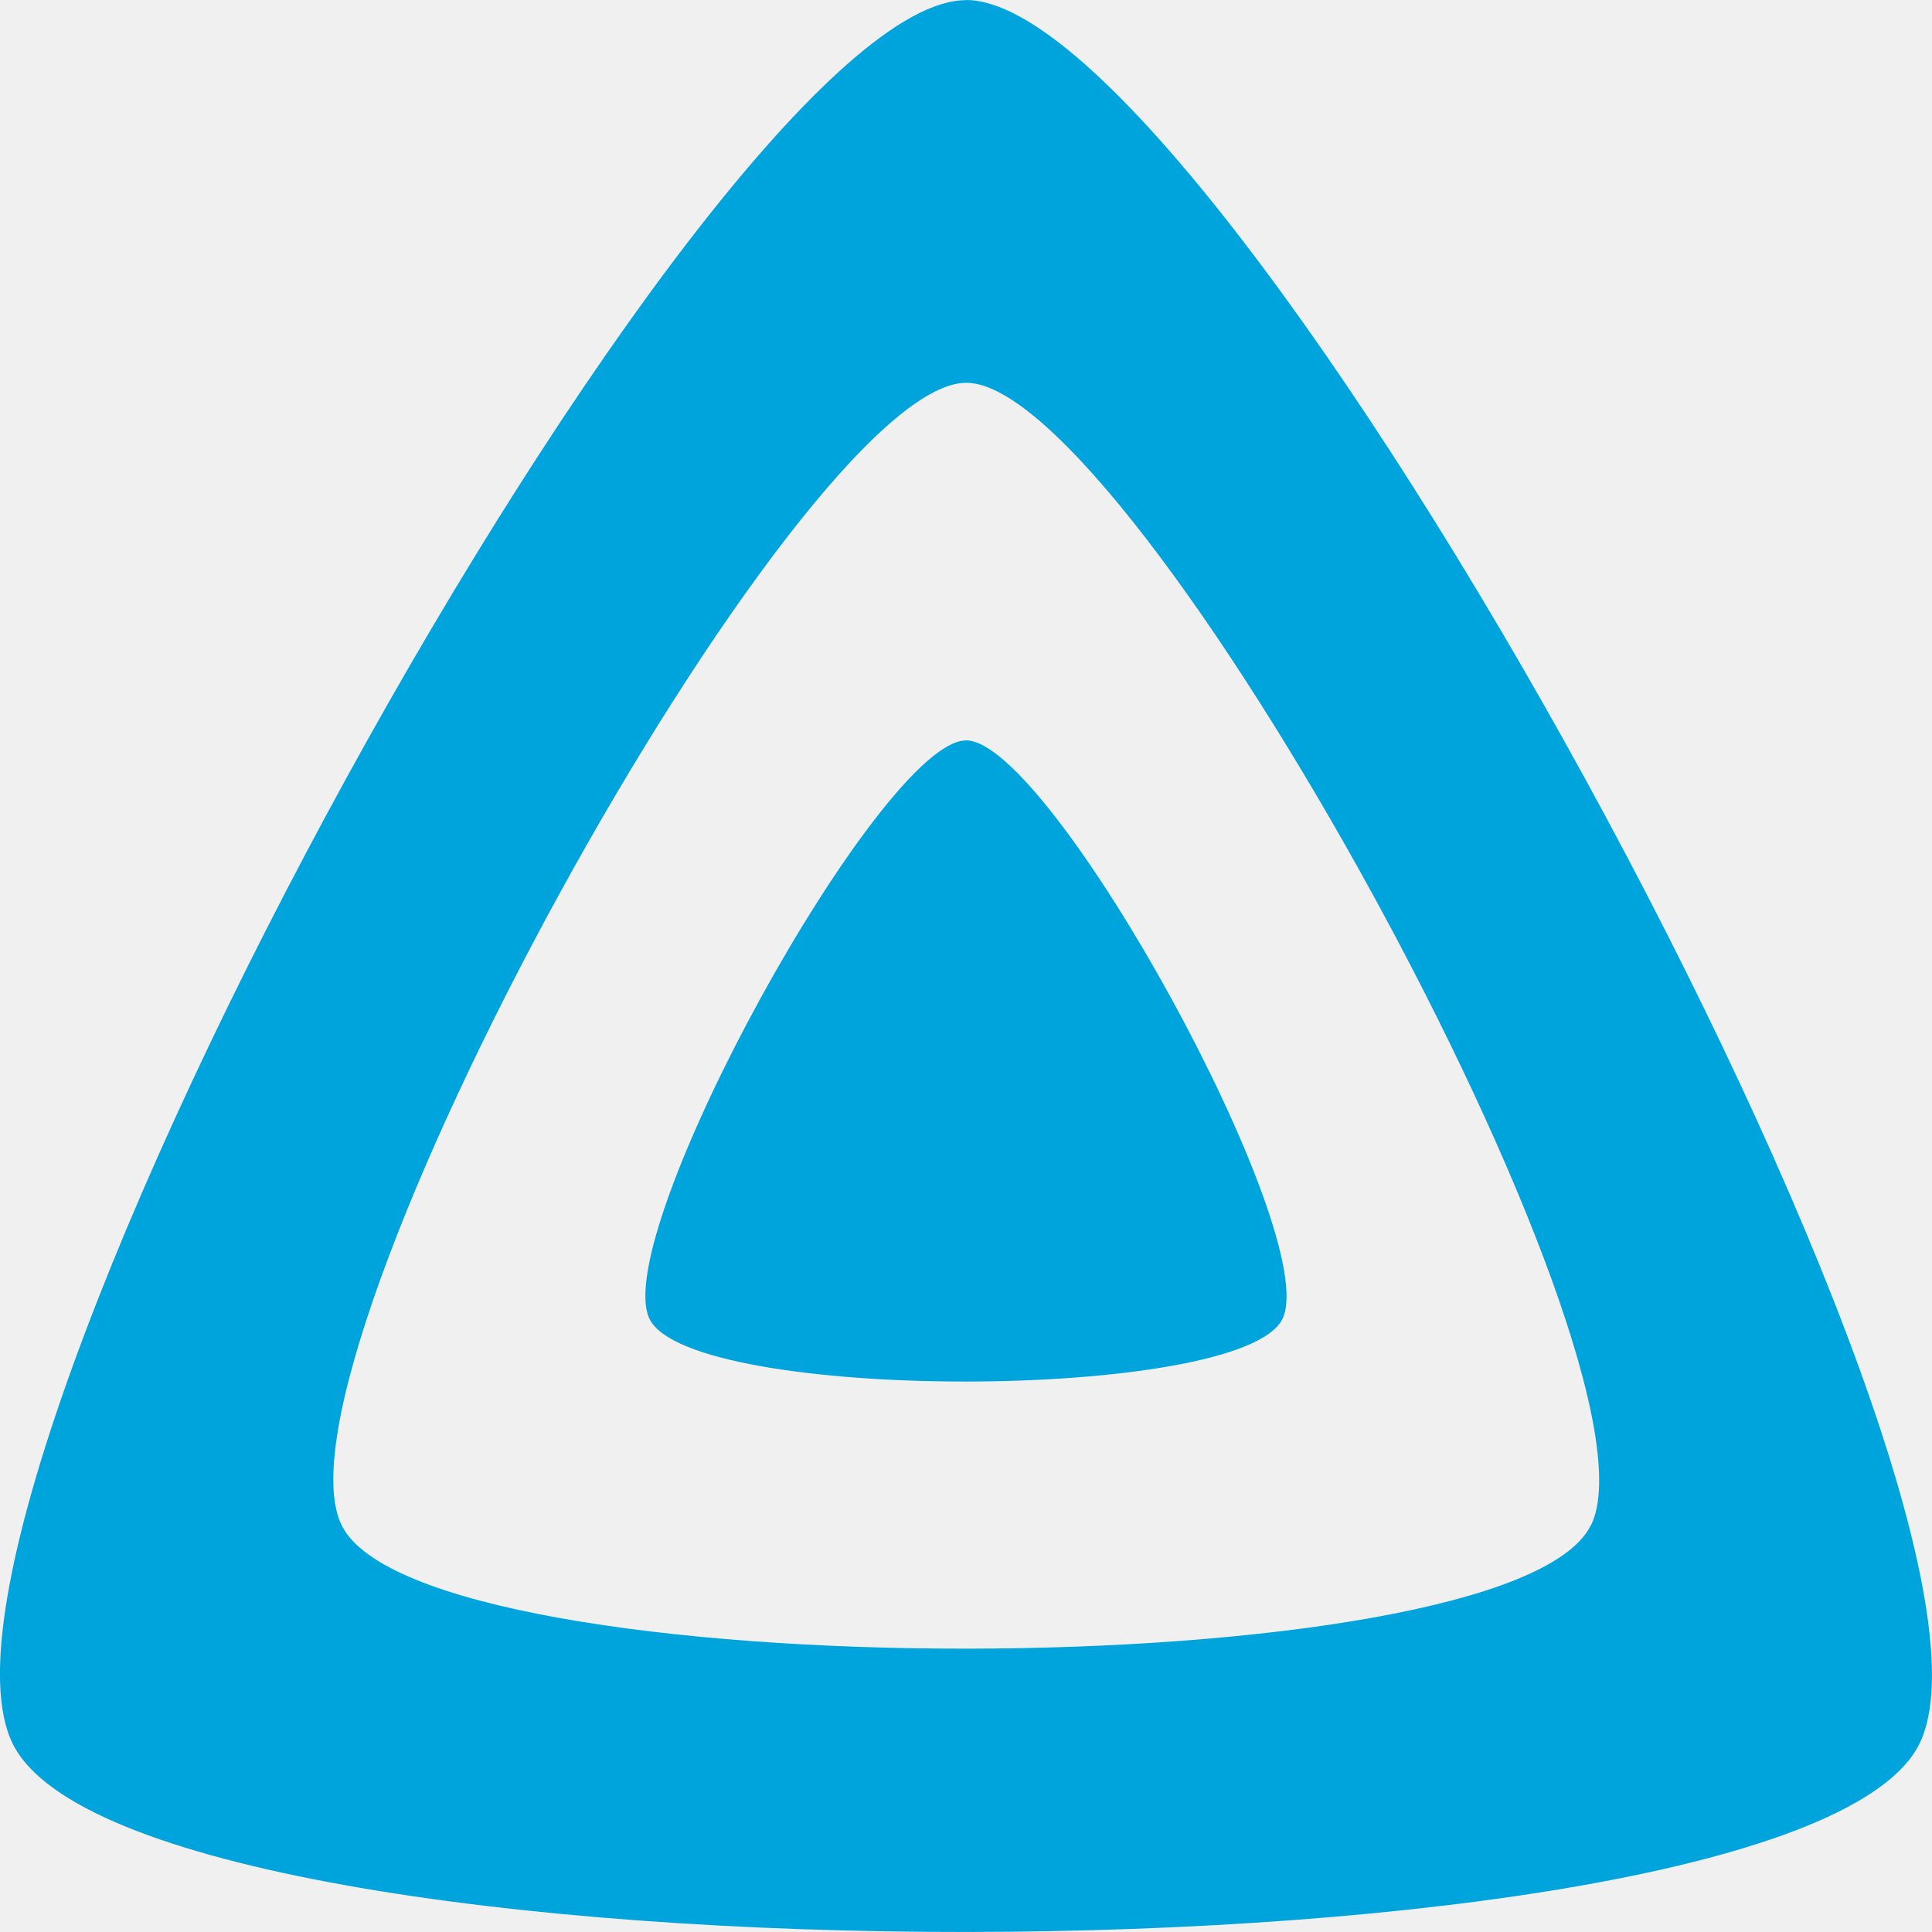
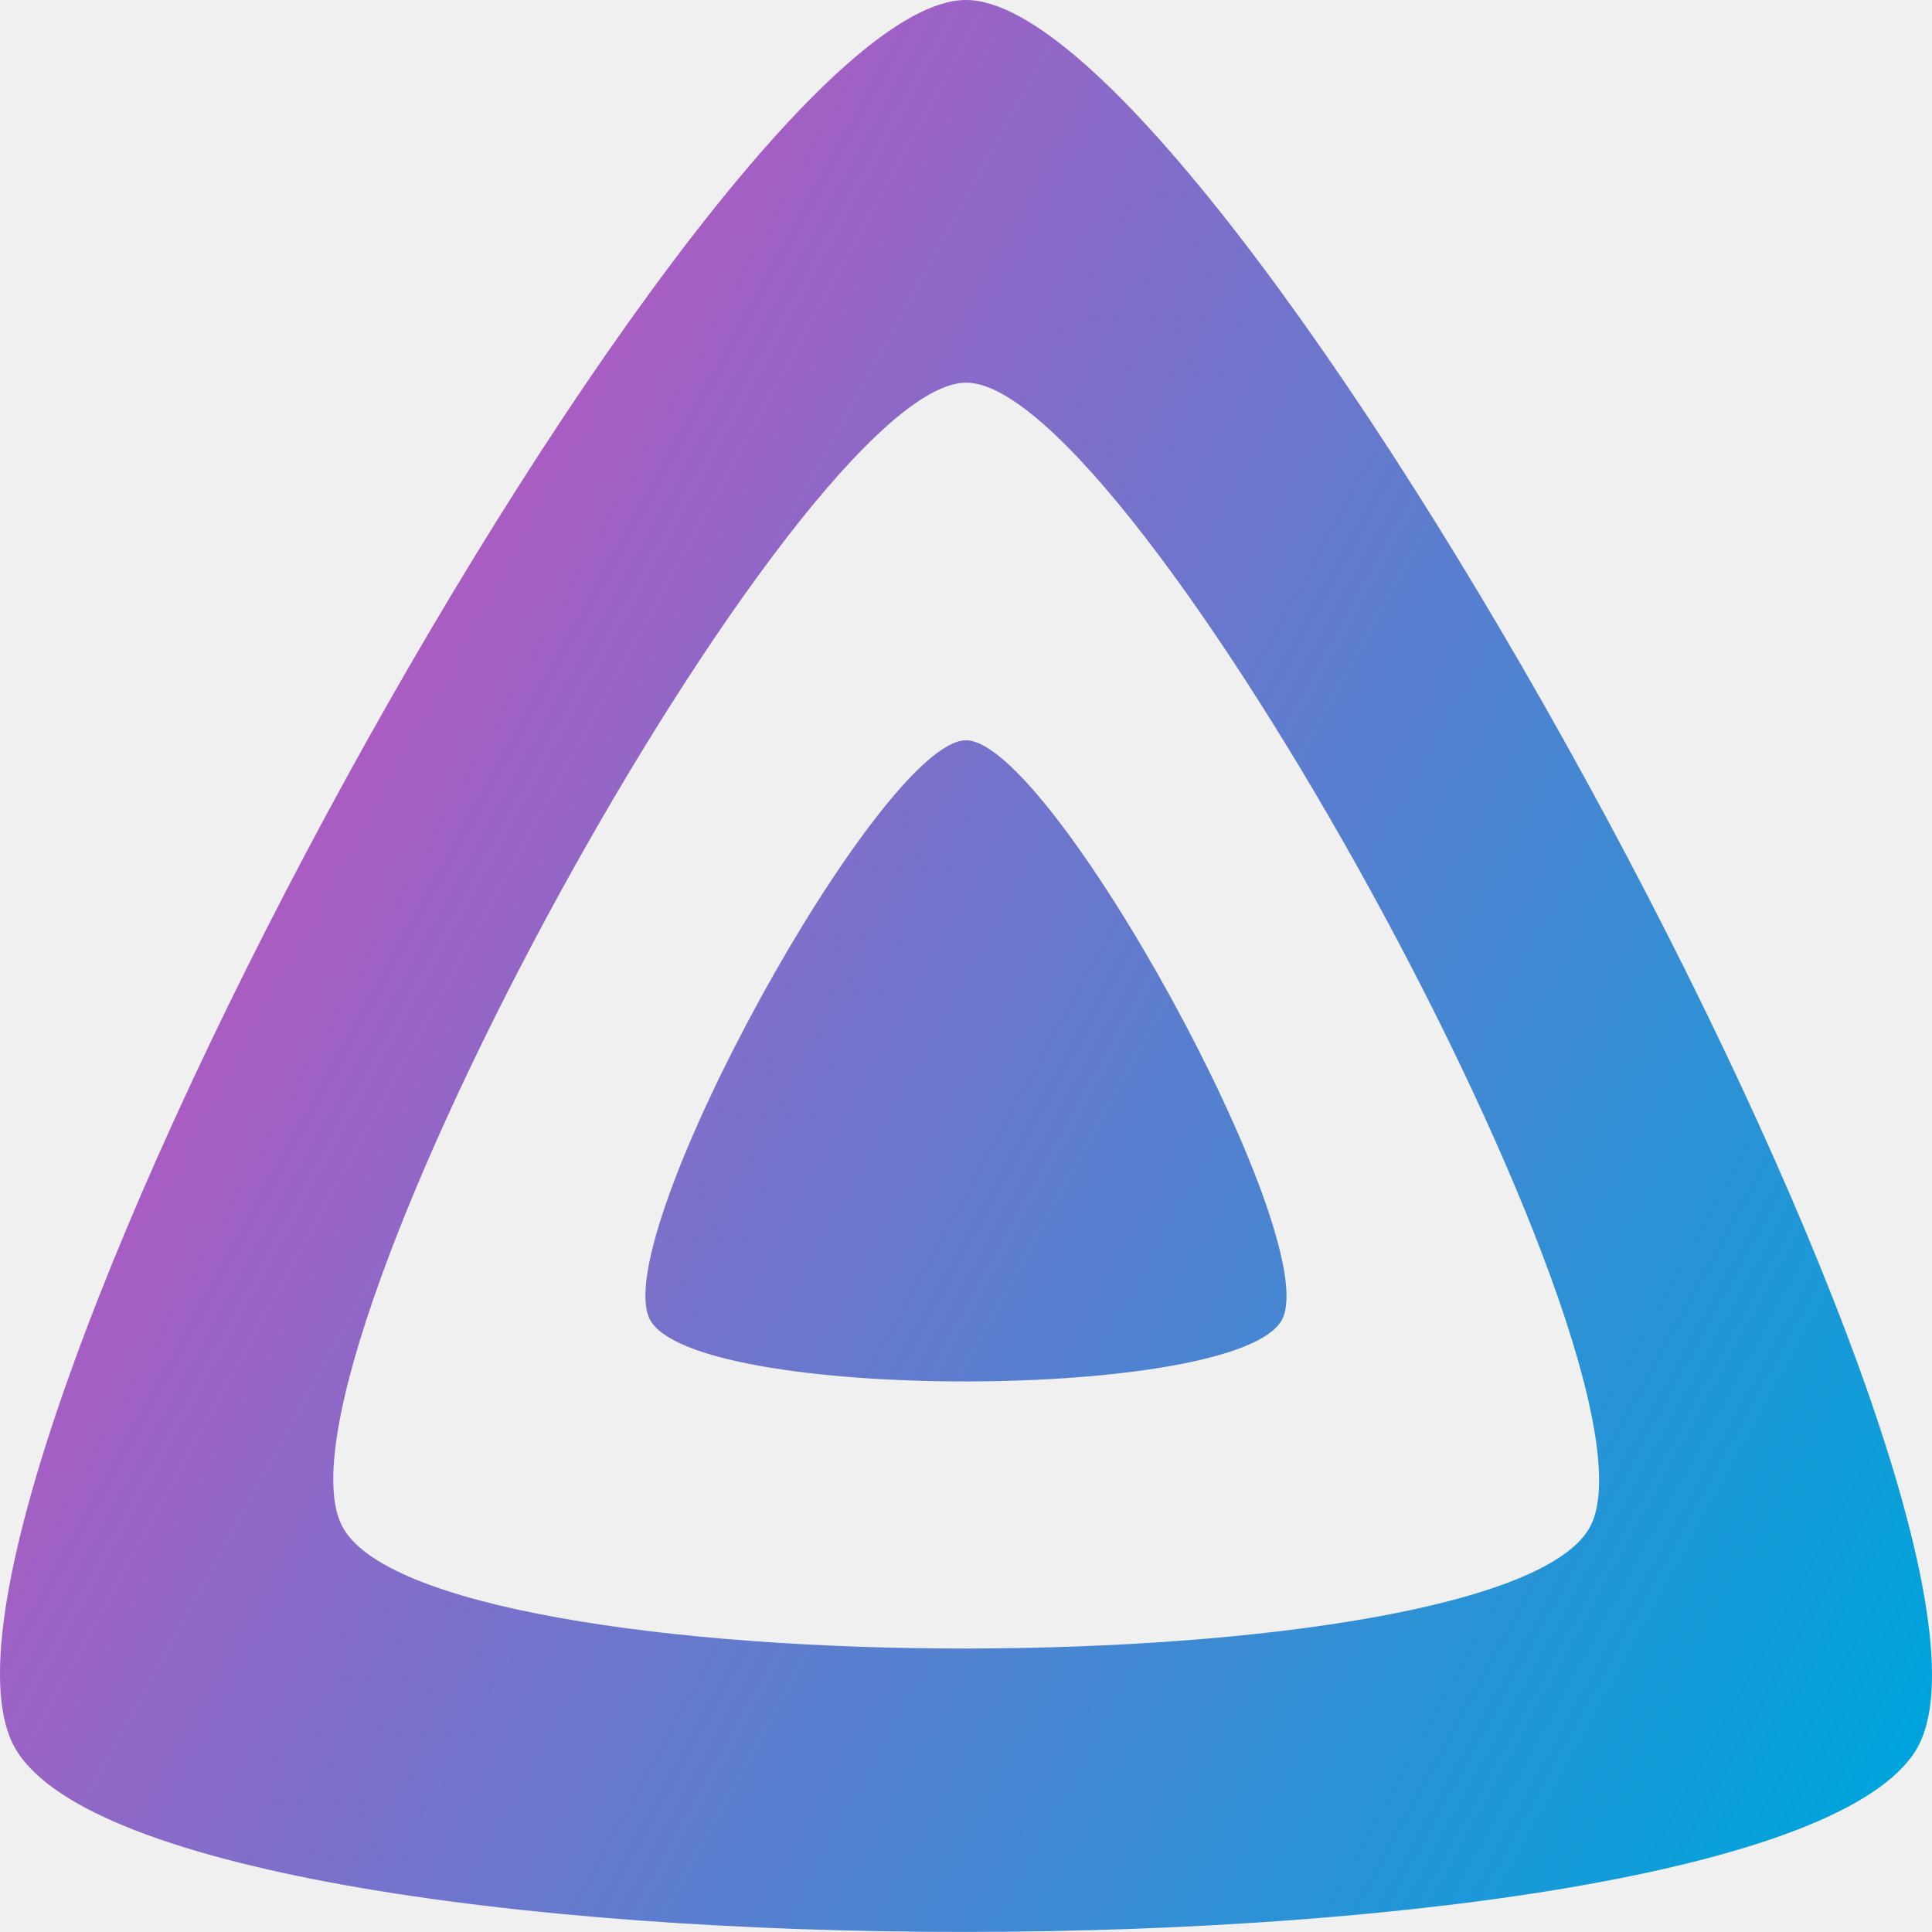
- <svg xmlns="http://www.w3.org/2000/svg" fill="#00A4DC" role="img" viewBox="0 0 24 24">
-   <path d="M12 .002C8.826.002-1.398 18.537.16 21.666c1.56 3.129 22.14 3.094 23.682 0C25.384 18.573 15.177 0 12 0zm7.76 18.949c-1.008 2.028-14.493 2.05-15.514 0C3.224 16.9 9.92 4.755 12.003 4.755c2.081 0 8.77 12.166 7.759 14.196zM12 9.198c-1.054 0-4.446 6.15-3.93 7.189.518 1.04 7.348 1.027 7.86 0 .511-1.027-2.874-7.19-3.93-7.19z" />
+ <svg xmlns="http://www.w3.org/2000/svg" width="72" height="72" viewBox="0 0 72 72" fill="none">
+   <g clip-path="url(#clip0_2138_3705)">
+     <path d="M24.212 49.158C22.66 46.042 32.838 27.588 36 27.588C39.167 27.59 49.323 46.076 47.788 49.158C46.254 52.24 25.763 52.274 24.212 49.158Z" fill="url(#paint0_linear_2138_3705)" />
+     <path fill-rule="evenodd" clip-rule="evenodd" d="M0.482 64.995C-4.195 55.605 26.477 0 36 0C45.533 0 76.153 55.713 71.527 64.995C66.902 74.277 5.159 74.386 0.482 64.995ZM12.736 56.847C15.8 62.999 56.254 62.931 59.284 56.847C62.315 50.761 42.252 14.261 36.009 14.261C29.767 14.261 9.671 50.694 12.736 56.847Z" fill="url(#paint1_linear_2138_3705)" />
+   </g>
+   <defs>
+     <linearGradient id="paint0_linear_2138_3705" x1="12" y1="30.001" x2="71.999" y2="63.002" gradientUnits="userSpaceOnUse">
+       <stop stop-color="#AA5CC3" />
+       <stop offset="1" stop-color="#00A4DC" />
+     </linearGradient>
+     <linearGradient id="paint1_linear_2138_3705" x1="12" y1="29.999" x2="71.999" y2="63.001" gradientUnits="userSpaceOnUse">
+       <stop stop-color="#AA5CC3" />
+       <stop offset="1" stop-color="#00A4DC" />
+     </linearGradient>
+     <clipPath id="clip0_2138_3705">
+       <rect width="72" height="72" fill="white" />
+     </clipPath>
+   </defs>
</svg>
